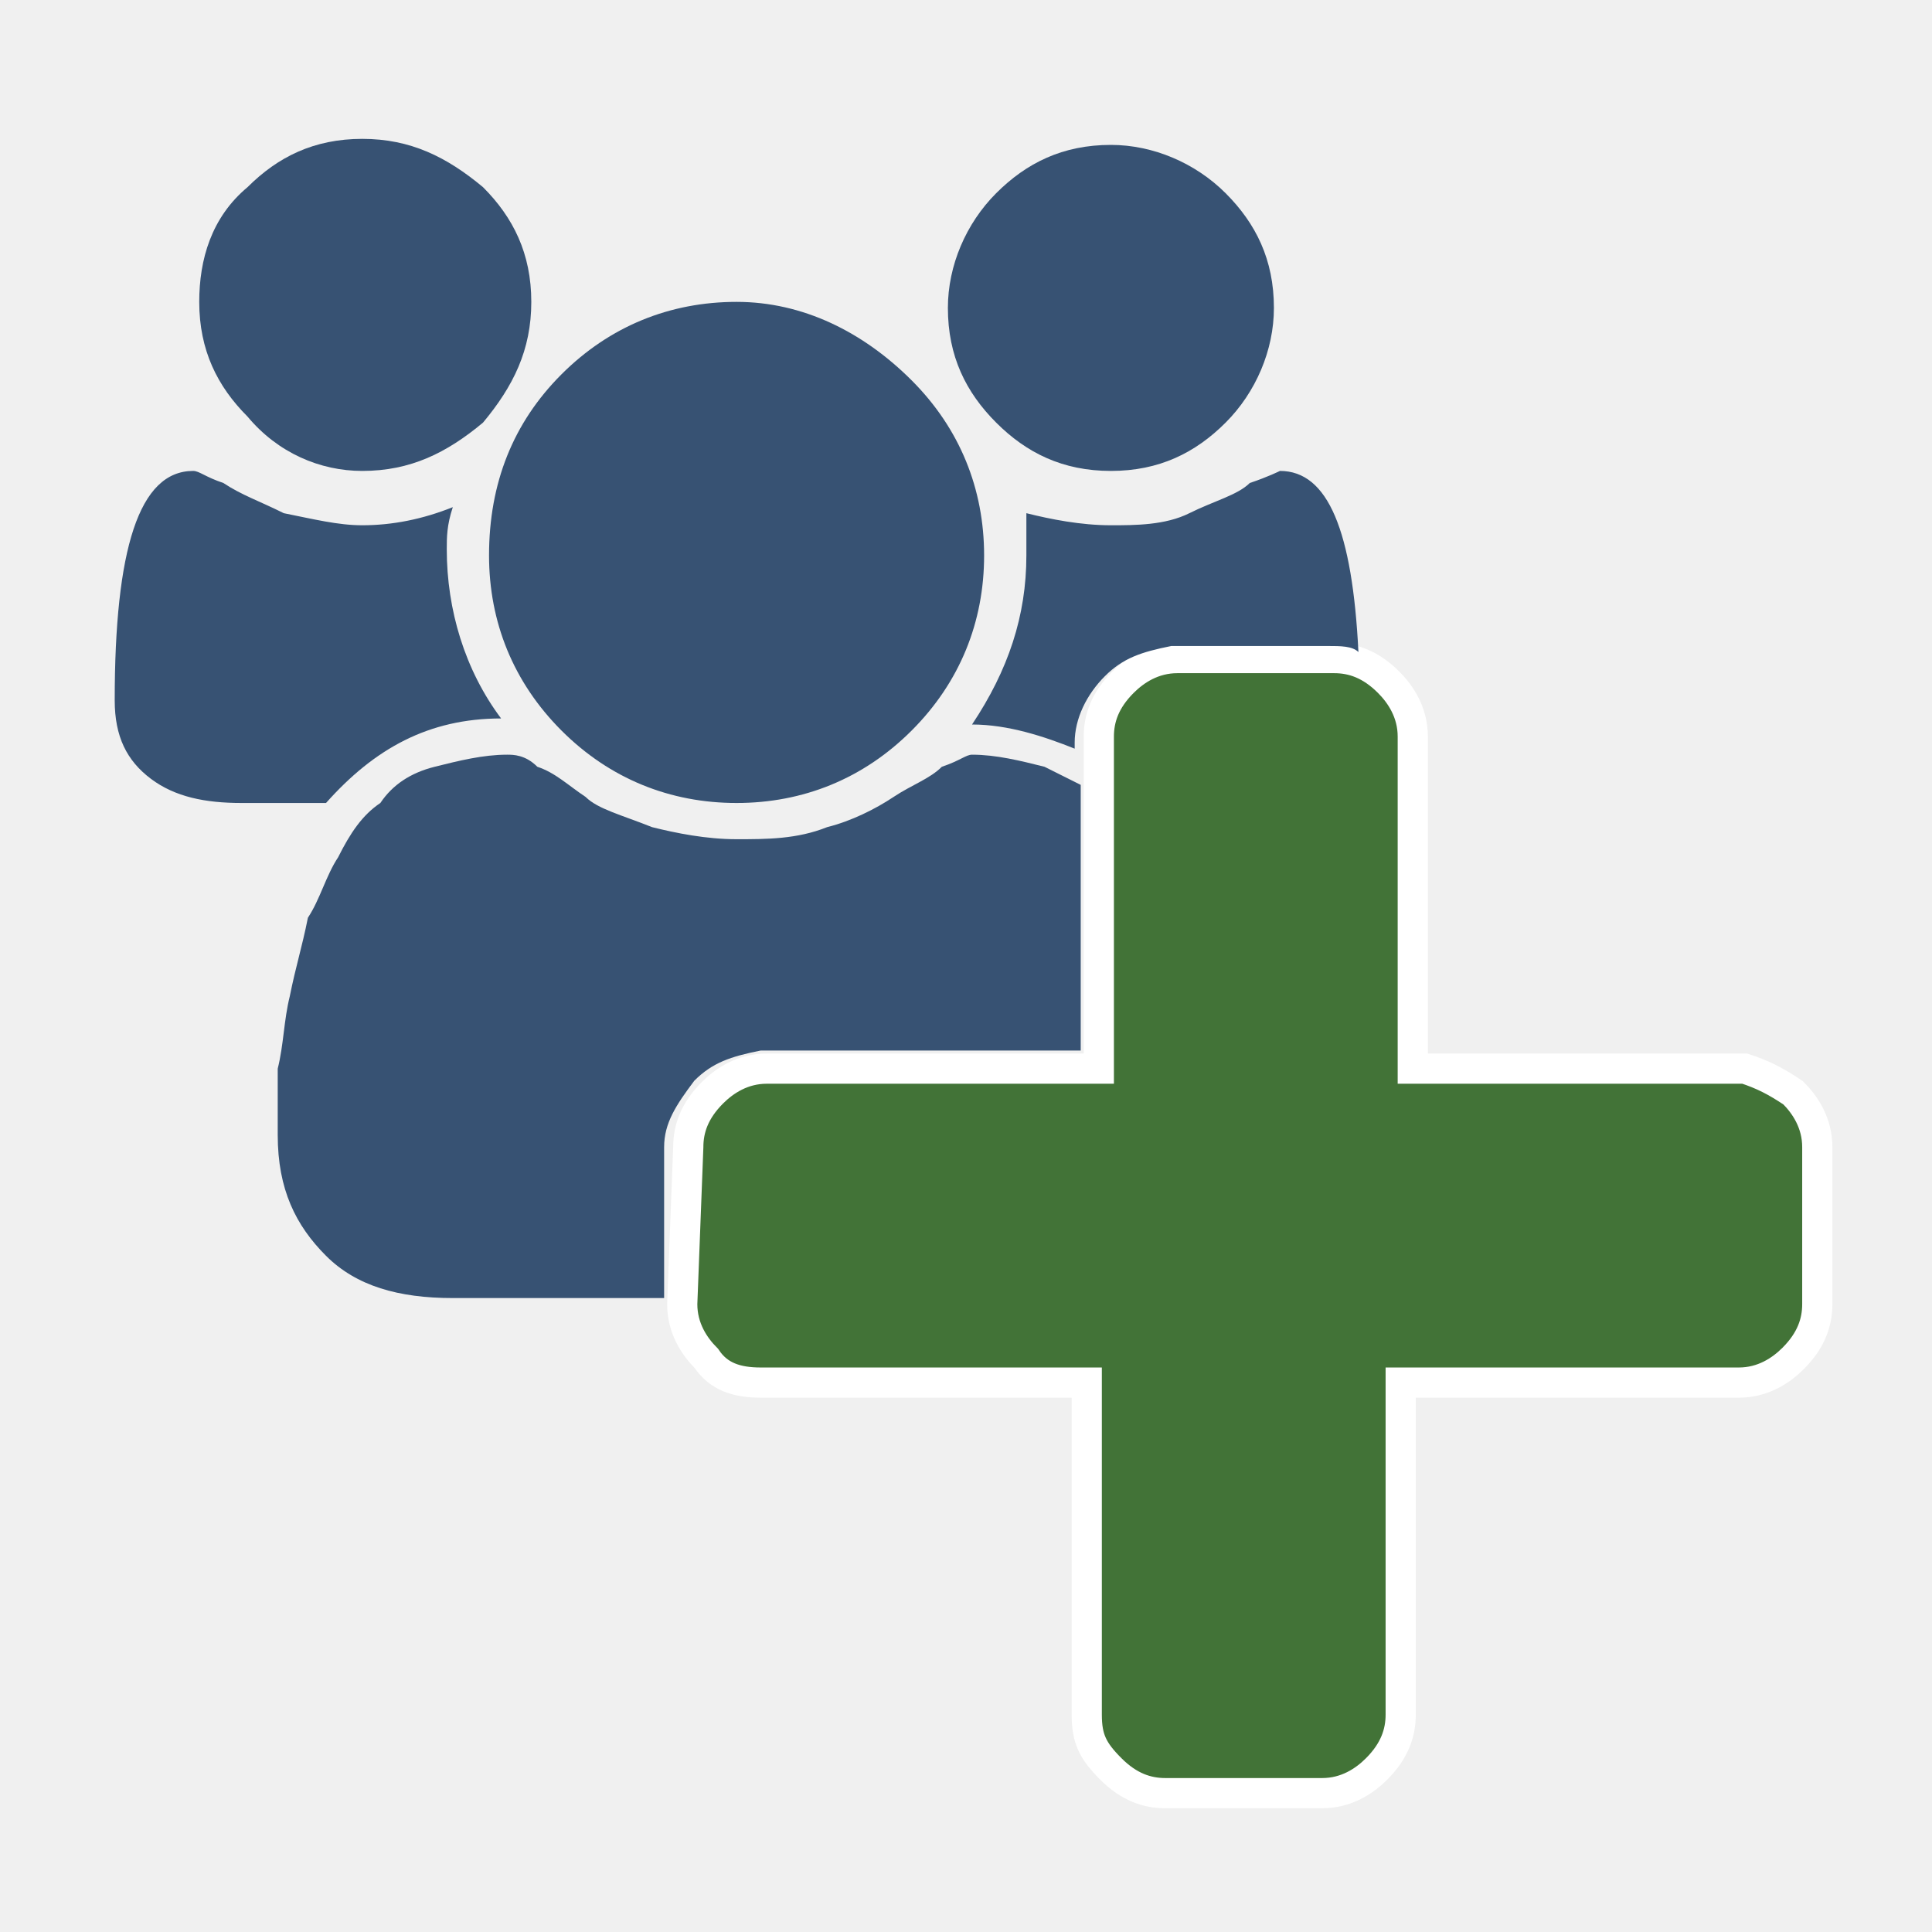
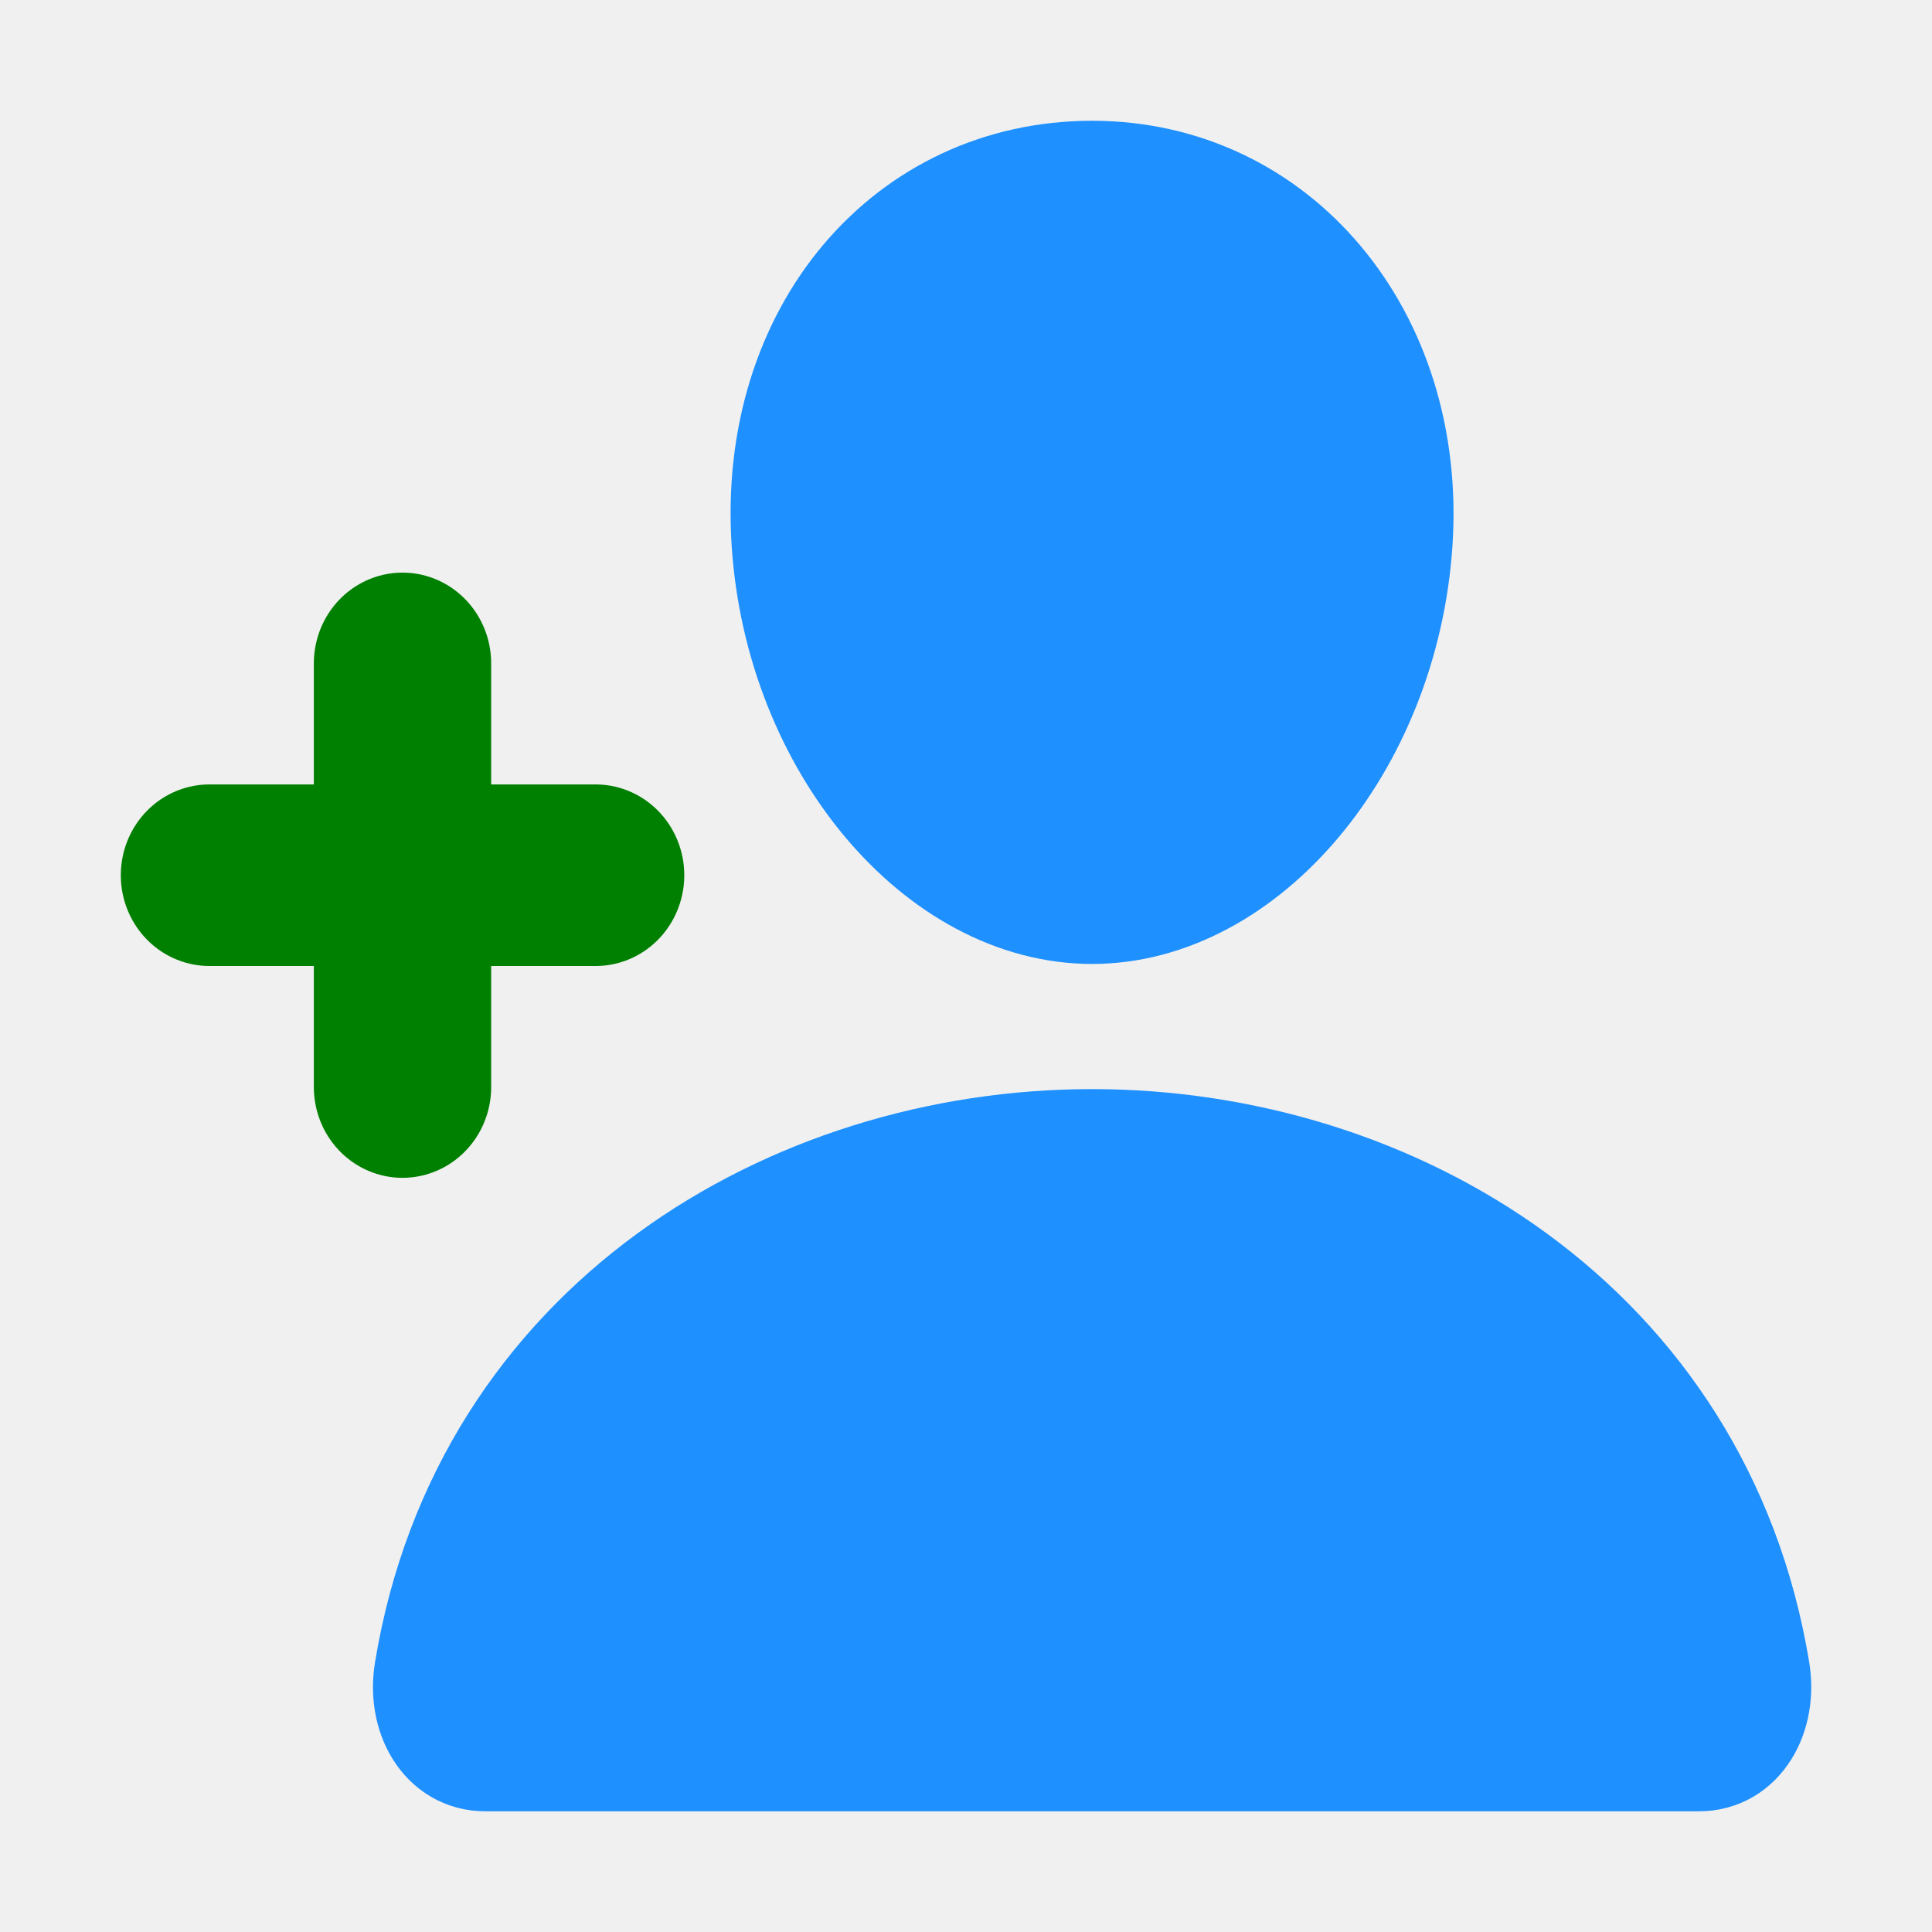
- <svg xmlns="http://www.w3.org/2000/svg" viewBox="0 0 32 32">
-   <path fill="#427337" stroke="#FFF" stroke-width=".5" stroke-miterlimit="10" d="M29.7 18.1c.2.2.4.5.4.9v2.6c0 .3-.1.6-.4.9-.2.2-.5.4-.9.4h-5.6v5.5c0 .3-.1.6-.4.9-.2.2-.5.4-.9.4h-2.6c-.3 0-.6-.1-.9-.4s-.4-.5-.4-.9v-5.5h-5.4c-.4 0-.7-.1-.9-.4-.2-.2-.4-.5-.4-.9l.1-2.6c0-.3.1-.6.4-.9.2-.2.5-.4.9-.4h5.5v-5.5c0-.3.1-.6.4-.9.2-.2.5-.4.9-.4h2.6c.3 0 .6.1.9.4.2.2.4.5.4.9v5.5h5.5c.3.1.5.2.8.4z" />
-   <g fill="#375273">
-     <path d="M18.4 7.8c.8 0 1.4-.3 1.9-.8s.8-1.2.8-1.9c0-.8-.3-1.4-.8-1.9s-1.2-.8-1.9-.8c-.8 0-1.4.3-1.9.8s-.8 1.2-.8 1.9c0 .8.3 1.4.8 1.9s1.1.8 1.9.8zm-9.1 4.3c.8.8 1.8 1.2 2.9 1.2 1.1 0 2.1-.4 2.9-1.2.8-.8 1.2-1.8 1.2-2.9 0-1.1-.4-2.1-1.2-2.9S13.3 5 12.2 5c-1.1 0-2.1.4-2.9 1.2-.8.8-1.2 1.8-1.2 3 0 1.1.4 2.1 1.2 2.9zm10.4-3.6c-.4.2-.9.2-1.3.2-.5 0-1-.1-1.4-.2v.7c0 1-.3 1.9-.9 2.8.6 0 1.2.2 1.7.4v-.1c0-.4.2-.8.5-1.1.3-.3.6-.4 1.1-.5H22c.2 0 .4 0 .5.1-.1-2-.5-3-1.3-3 0 0-.2.1-.5.2-.2.2-.6.3-1 .5zM8.3 11.9c-.6-.8-.9-1.8-.9-2.8 0-.2 0-.4.1-.7-.5.2-1 .3-1.5.3-.4 0-.8-.1-1.3-.2-.4-.2-.7-.3-1-.5-.3-.1-.4-.2-.5-.2-.9 0-1.3 1.3-1.3 3.8 0 .6.2 1 .6 1.3.4.3.9.4 1.5.4h1.4c.8-.9 1.7-1.4 2.9-1.4z" />
-     <path d="M11 19c0-.4.2-.7.5-1.1.3-.3.6-.4 1.1-.5h5.3V13l-.6-.3c-.4-.1-.8-.2-1.2-.2-.1 0-.2.1-.5.2-.2.2-.5.3-.8.5-.3.2-.7.4-1.1.5-.5.2-1 .2-1.5.2s-1-.1-1.4-.2c-.5-.2-.9-.3-1.1-.5-.3-.2-.5-.4-.8-.5-.2-.2-.4-.2-.5-.2-.4 0-.8.1-1.2.2-.4.1-.7.3-.9.6-.3.2-.5.5-.7.9-.2.3-.3.7-.5 1-.1.5-.2.8-.3 1.3-.1.4-.1.8-.2 1.2v1.1c0 .9.3 1.5.8 2s1.2.7 2.1.7H11V19zM6 7.8c.8 0 1.4-.3 2-.8.5-.6.8-1.2.8-2S8.5 3.6 8 3.1c-.6-.5-1.2-.8-2-.8s-1.4.3-1.9.8c-.6.5-.8 1.2-.8 1.9 0 .8.3 1.4.8 1.9.5.6 1.2.9 1.9.9z" />
+ <svg xmlns="http://www.w3.org/2000/svg" height="32" viewBox="0 0 32 32" width="32">
+   <g transform="matrix(.9790152 0 0 1.002423 .596859 -.038768)">
+     <path d="m22.999 9c-.229 3.304-2.567 6-5.133 6-2.567 0-4.909-2.695-5.133-6-.233-3.438 2.042-6 5.133-6s5.366 2.625 5.133 6z" fill="#1e90ff" stroke="#1e90ff" stroke-linecap="round" stroke-linejoin="round" stroke-width="1.932" />
+     <path d="m17.866 19c-5.075 0-10.225 3-11.178 8.663-.117.683.246 1.338.913 1.338h20.532c.667 0 1.028-.655.913-1.338-.954-5.663-6.104-8.663-11.179-8.663z" fill="#1e90ff" stroke="#1e90ff" stroke-miterlimit="10" stroke-width="1.932" />
+     <path d="m6.2 11v7m3.267-3.5h-6.533" fill="none" stroke="#008000" stroke-linecap="round" stroke-linejoin="round" stroke-width="3" />
  </g>
</svg>
